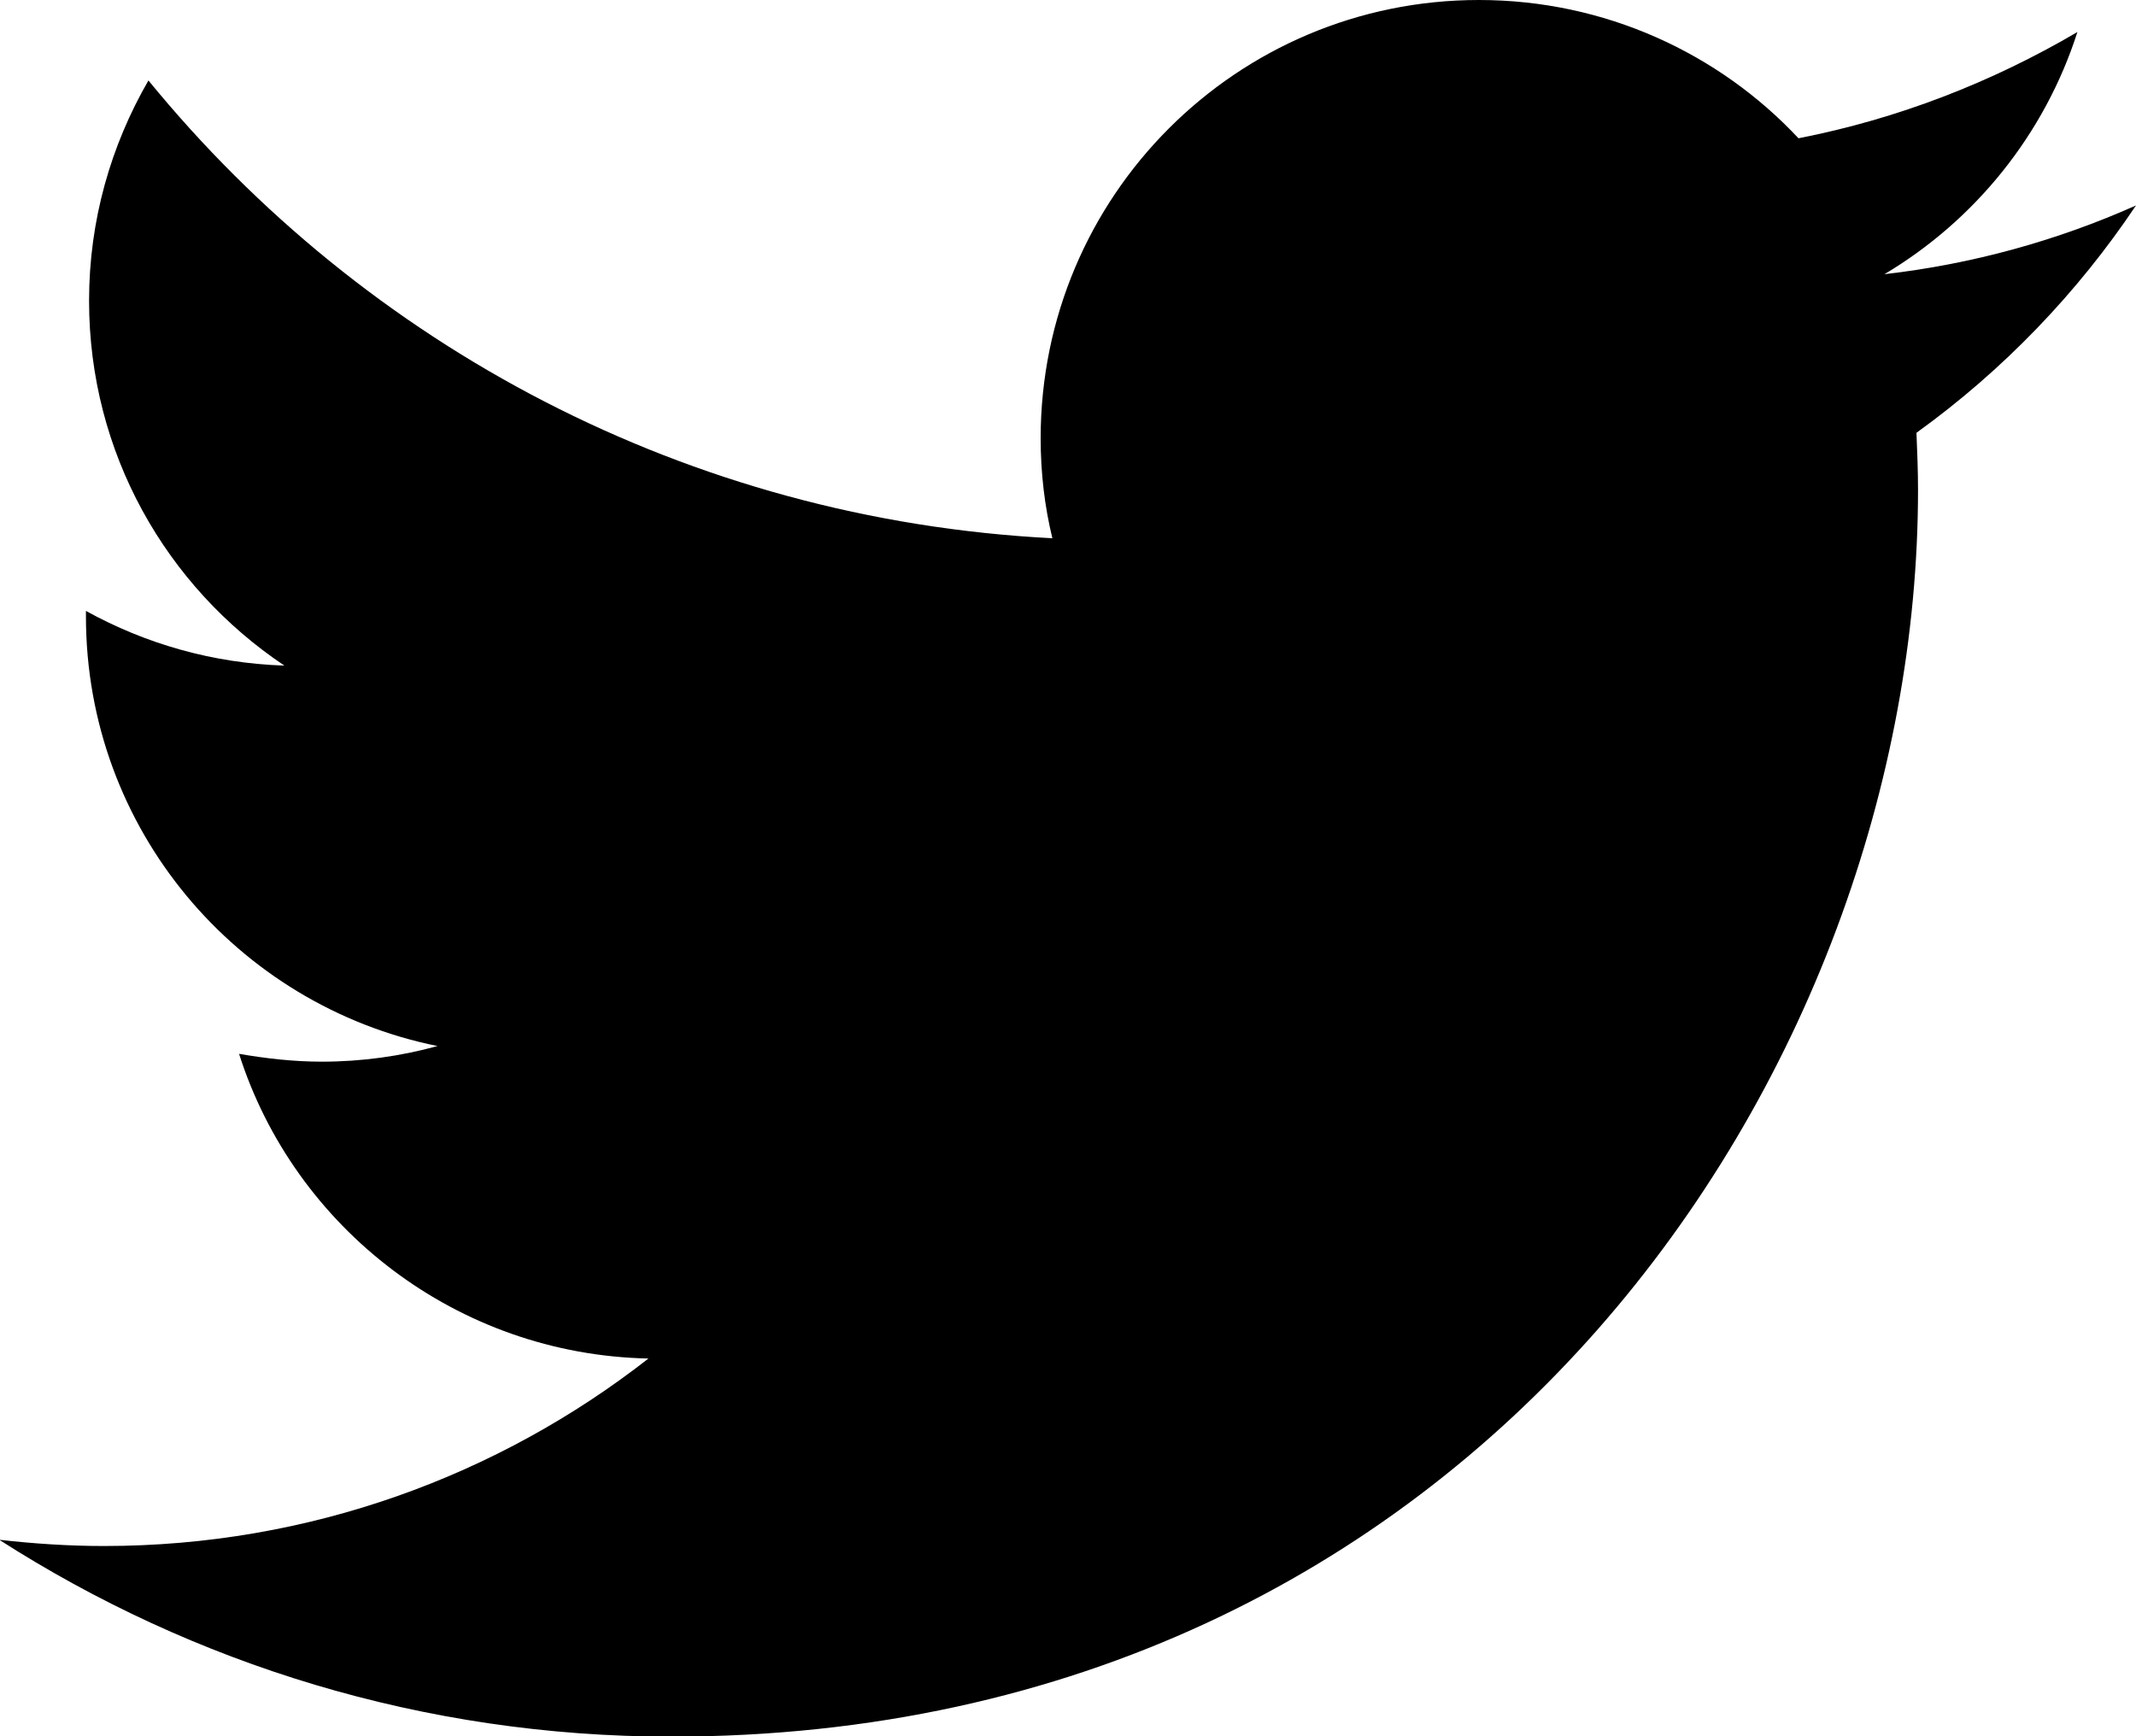
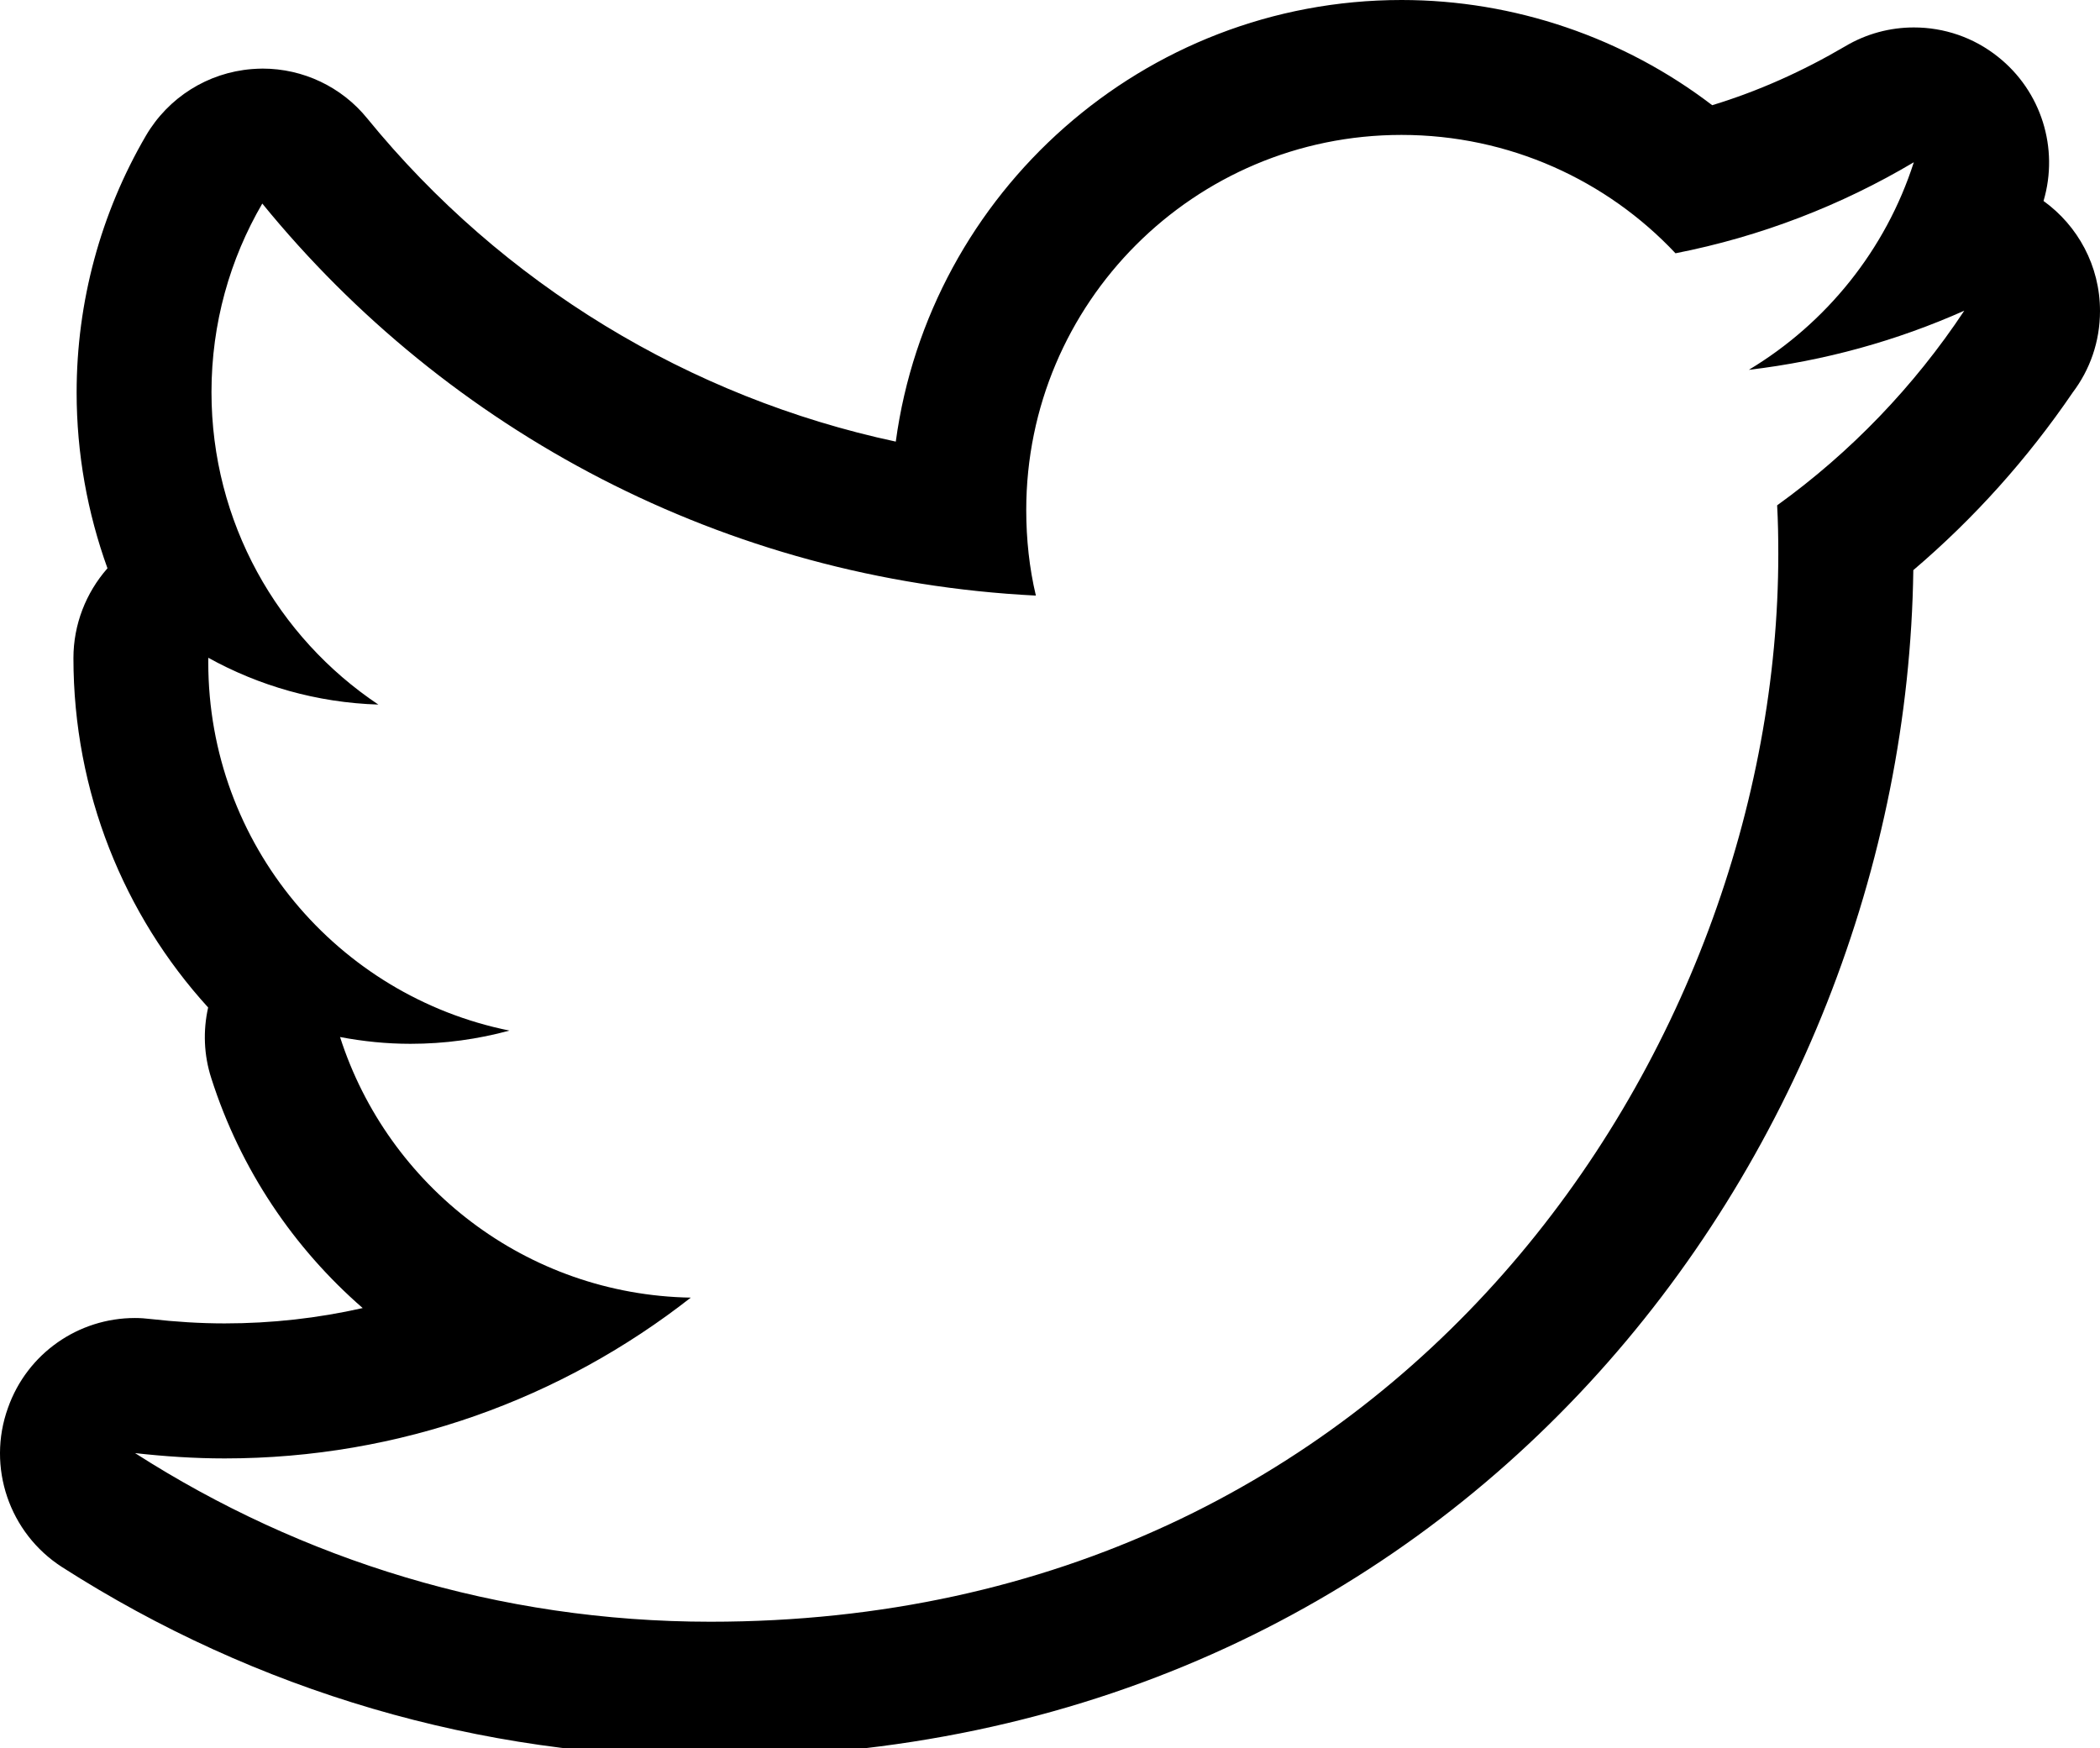
- <svg xmlns="http://www.w3.org/2000/svg" version="1.1" id="Layer_1" x="0px" y="0px" width="273.4px" height="222.2px" viewBox="0 0 273.4 222.2" enable-background="new 0 0 273.4 222.2" xml:space="preserve">
-   <path d="M273.4,26.3c-10.1,4.5-20.9,7.5-32.2,8.8c11.6-6.9,20.5-17.9,24.7-31C255,10.5,243,15.2,230.2,17.7C220,6.8,205.4,0,189.3,0  c-31,0-56.1,25.1-56.1,56.1c0,4.4,0.5,8.7,1.5,12.8C88,66.5,46.7,44.2,19,10.3c-4.8,8.3-7.6,17.9-7.6,28.2c0,19.5,9.9,36.6,25,46.7  c-9.2-0.3-17.8-2.8-25.4-7c0,0.2,0,0.5,0,0.7c0,27.2,19.3,49.8,45,55c-4.7,1.3-9.7,2-14.8,2c-3.6,0-7.1-0.4-10.6-1  c7.1,22.3,27.9,38.5,52.4,39c-19.2,15-43.4,24-69.7,24c-4.5,0-9-0.3-13.4-0.8c24.8,15.9,54.3,25.2,86,25.2  c103.2,0,159.6-85.5,159.6-159.6c0-2.4-0.1-4.9-0.2-7.3C256.4,47.4,265.9,37.5,273.4,26.3z" />
+ <svg xmlns="http://www.w3.org/2000/svg" version="1.1" id="Layer_1" x="0px" y="0px" width="267.062px" height="222.2px" viewBox="0 0 267.062 222.2" enable-background="new 0 0 267.062 222.2" xml:space="preserve">
+   <g id="twitter">
+     <path d="M259.881,25.559c1.983-6.705-0.284-13.955-5.778-18.321c-3.114-2.493-6.886-3.748-10.711-3.748   c-3.02,0-6.039,0.791-8.75,2.407c-5.382,3.158-11.013,5.692-16.897,7.483C206.507,4.784,192.57,0,178.243,0   c-32.836,0-60.038,24.493-64.324,56.162c-26.181-5.601-50.031-20.023-67.212-41.097c-3.271-4.038-8.182-6.341-13.312-6.341   c-0.43,0-0.886,0.029-1.347,0.059c-5.625,0.444-10.651,3.615-13.493,8.476c-5.772,9.887-8.81,21.166-8.81,32.654   c0,7.759,1.376,15.308,3.922,22.359c-2.741,3.114-4.328,7.151-4.328,11.42c0,17.024,6.424,32.678,17.131,44.436   c-0.66,2.937-0.557,6.039,0.406,9.011c3.706,11.604,10.482,21.587,19.25,29.213c-5.692,1.29-11.586,1.953-17.563,1.953   c-3.099,0-6.234-0.201-9.393-0.557c-0.666-0.082-1.332-0.13-2.01-0.13c-7.19,0-13.703,4.499-16.146,11.427   c-2.711,7.519,0.157,15.926,6.874,20.248c24.683,15.808,53.199,24.168,82.464,24.168c94.912,0,151.95-76.387,152.969-150.953   c7.726-6.578,14.517-14.15,20.277-22.602c2.173-2.874,3.464-6.444,3.464-10.354C267.062,33.797,264.232,28.694,259.881,25.559z    M226.003,64.267c0.113,2.045,0.148,4.106,0.148,6.172c0,63.077-48.004,135.805-135.799,135.805   c-26.947,0-52.041-7.897-73.175-21.444c3.715,0.415,7.534,0.676,11.385,0.676c22.365,0,42.942-7.638,59.285-20.449   c-20.908-0.367-38.522-14.186-44.602-33.144c2.916,0.557,5.911,0.864,8.96,0.864c4.367,0,8.584-0.592,12.582-1.682   c-21.838-4.404-38.3-23.673-38.3-46.819c0-0.207,0-0.394,0-0.595c6.439,3.564,13.807,5.71,21.627,5.953   c-12.806-8.561-21.219-23.182-21.219-39.735c0-8.742,2.351-16.933,6.462-23.981c23.522,28.875,58.705,47.87,98.378,49.856   c-0.826-3.478-1.225-7.14-1.225-10.882c0-26.334,21.36-47.704,47.713-47.704c13.735,0,26.151,5.793,34.854,15.053   c10.857-2.128,21.089-6.101,30.307-11.575c-3.57,11.136-11.148,20.491-20.982,26.397c9.645-1.14,18.834-3.704,27.4-7.52   C243.422,49.137,235.34,57.539,226.003,64.267z" />
+   </g>
</svg>
